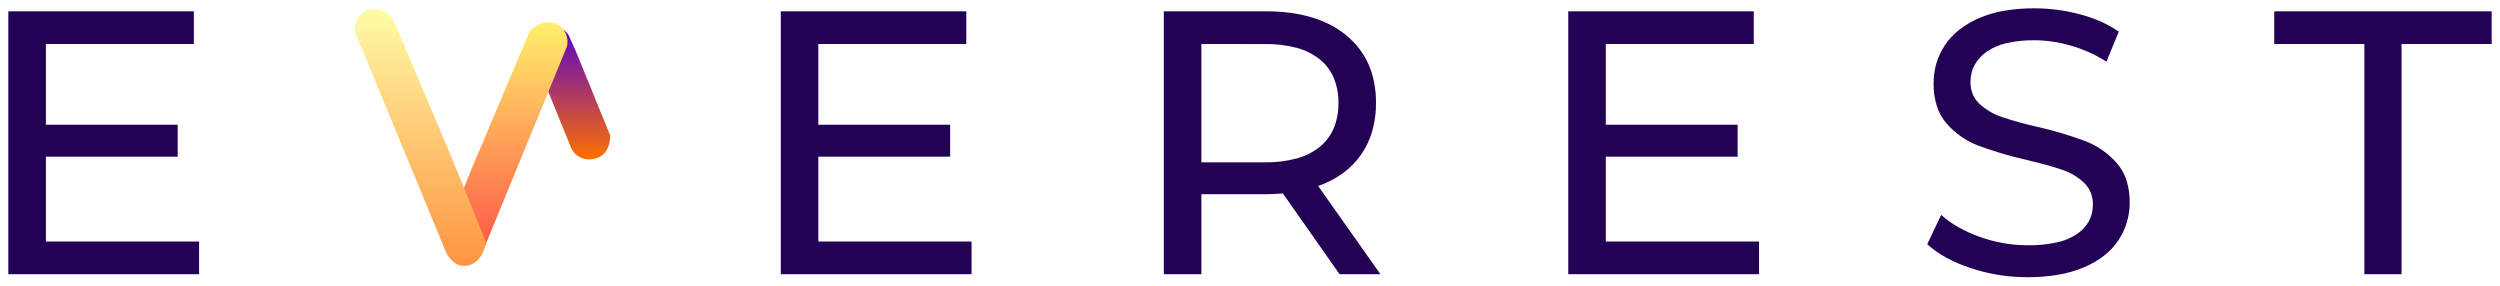
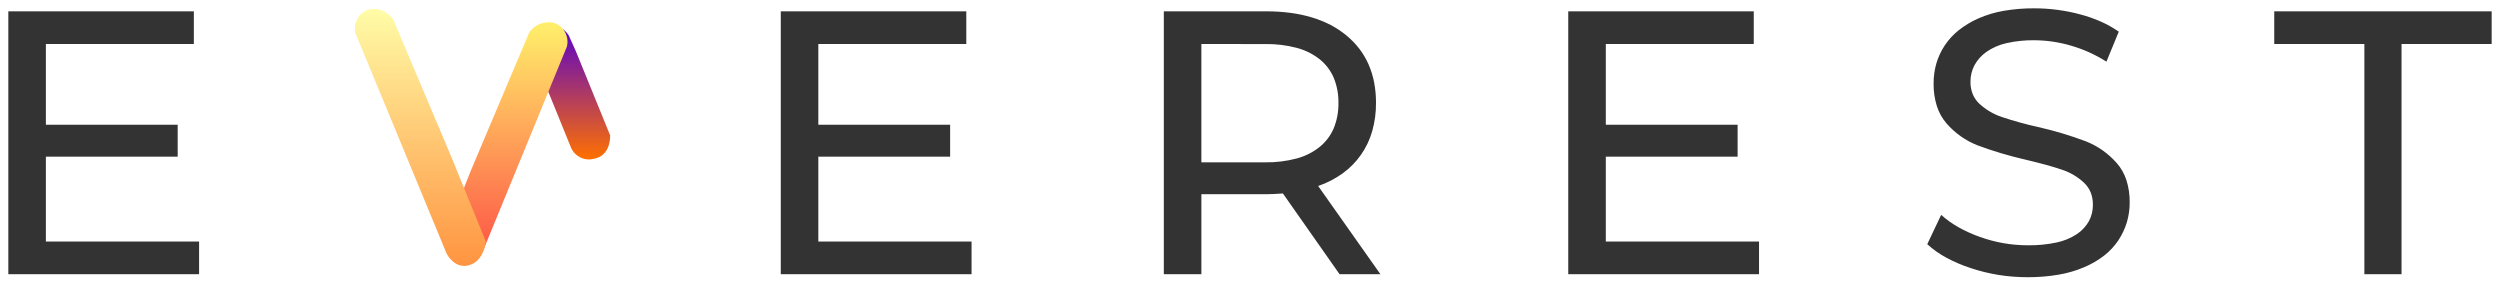
<svg xmlns="http://www.w3.org/2000/svg" width="150.016" height="17.134" viewBox="0 0 150.016 17.134">
  <defs>
    <linearGradient id="linear-gradient" x1="0.5" x2="0.5" y2="1" gradientUnits="objectBoundingBox">
      <stop offset="0" stop-color="#5600ce" />
      <stop offset="1" stop-color="#ff7000" />
    </linearGradient>
    <linearGradient id="linear-gradient-2" x1="0.5" x2="0.5" y2="1" gradientUnits="objectBoundingBox">
      <stop offset="0" stop-color="#fff06b" />
      <stop offset="1" stop-color="#fe5045" />
    </linearGradient>
    <linearGradient id="linear-gradient-3" x1="0.5" x2="0.5" y2="1" gradientUnits="objectBoundingBox">
      <stop offset="0" stop-color="#fffca7" />
      <stop offset="1" stop-color="#ff9441" />
    </linearGradient>
  </defs>
  <g id="everest_logo" data-name="everest logo" transform="translate(-120.85 -905.34)">
-     <path id="Subtraction_1" data-name="Subtraction 1" d="M121.187,16.134A11.063,11.063,0,0,1,119.438,16a10.742,10.742,0,0,1-1.687-.414,8.972,8.972,0,0,1-1.479-.634,5.648,5.648,0,0,1-1.124-.8l.834-1.758a5.931,5.931,0,0,0,1.028.735,8.189,8.189,0,0,0,1.282.583,8.616,8.616,0,0,0,1.428.38,8.53,8.53,0,0,0,1.468.127,7.843,7.843,0,0,0,1.713-.166,3.524,3.524,0,0,0,1.217-.5,2.278,2.278,0,0,0,.727-.775,2.044,2.044,0,0,0,.242-.994,1.966,1.966,0,0,0-.132-.735,1.662,1.662,0,0,0-.4-.583,3.558,3.558,0,0,0-1.307-.777c-.516-.179-1.255-.384-2.2-.608a22.749,22.749,0,0,1-2.873-.856,4.8,4.8,0,0,1-1.014-.544,4.85,4.85,0,0,1-.856-.775,2.963,2.963,0,0,1-.583-1.045,4.407,4.407,0,0,1-.194-1.355,4.278,4.278,0,0,1,.166-1.2,4.016,4.016,0,0,1,.5-1.076,3.968,3.968,0,0,1,.837-.913,5.446,5.446,0,0,1,1.18-.71,6.544,6.544,0,0,1,1.515-.456A10.4,10.4,0,0,1,121.57,0a10.624,10.624,0,0,1,2.749.361A8.4,8.4,0,0,1,125.575.8a6.486,6.486,0,0,1,1.065.6L125.9,3.2a8.2,8.2,0,0,0-2.118-.958,7.943,7.943,0,0,0-2.208-.327,7.18,7.18,0,0,0-1.676.175,3.373,3.373,0,0,0-1.2.524,2.388,2.388,0,0,0-.718.8,2.113,2.113,0,0,0-.239,1,1.929,1.929,0,0,0,.135.735,1.661,1.661,0,0,0,.406.583,3.769,3.769,0,0,0,1.341.789,21.047,21.047,0,0,0,2.174.6,22.135,22.135,0,0,1,2.862.856,4.859,4.859,0,0,1,1.006.541,4.925,4.925,0,0,1,.853.766,2.917,2.917,0,0,1,.583,1.031,4.286,4.286,0,0,1,.194,1.335,4.143,4.143,0,0,1-.169,1.186,4.084,4.084,0,0,1-.507,1.079,3.943,3.943,0,0,1-.851.918,5.4,5.4,0,0,1-1.2.7,6.844,6.844,0,0,1-1.532.448A10.694,10.694,0,0,1,121.187,16.134Zm-38.848-.18H79.882l-3.4-4.845c-.419.03-.752.045-.991.045h-3.9v4.8H69.337V.18h6.152a11,11,0,0,1,1.451.092,8.174,8.174,0,0,1,1.287.275A6.413,6.413,0,0,1,79.35,1a5.529,5.529,0,0,1,.961.641,4.894,4.894,0,0,1,.769.8,4.6,4.6,0,0,1,.549.939,5.107,5.107,0,0,1,.33,1.077,6.482,6.482,0,0,1,.11,1.215,6.078,6.078,0,0,1-.225,1.69A4.717,4.717,0,0,1,80.074,9.9a5.726,5.726,0,0,1-1.476.761l3.741,5.3ZM71.59,2.141v7.1h3.831a6.992,6.992,0,0,0,1.887-.231,3.777,3.777,0,0,0,1.38-.693,2.924,2.924,0,0,0,.845-1.121,3.845,3.845,0,0,0,.282-1.515,3.824,3.824,0,0,0-.282-1.513,2.883,2.883,0,0,0-.845-1.113,3.794,3.794,0,0,0-1.38-.684,7.073,7.073,0,0,0-1.887-.228Zm72.018,13.813h-2.231V2.141h-5.408V.18h13.047v1.96h-5.408Zm-38.555,0H93.605V.18h11.132v1.96H95.859V6.985h7.909V8.9H95.859v5.093h9.194v1.96Zm-47.253,0H46.352V.18H57.484v1.96H48.605V6.985h7.909V8.9H48.605v5.093H57.8v1.96Zm-46.352,0H0V.18H11.132v1.96H2.253V6.985h7.909V8.9H2.253v5.093h9.194v1.96Z" transform="translate(121.35 905.84)" fill="#230154" stroke="rgba(0,0,0,0)" stroke-miterlimit="10" stroke-width="1" />
+     <path id="Subtraction_1" data-name="Subtraction 1" d="M121.187,16.134A11.063,11.063,0,0,1,119.438,16a10.742,10.742,0,0,1-1.687-.414,8.972,8.972,0,0,1-1.479-.634,5.648,5.648,0,0,1-1.124-.8l.834-1.758a5.931,5.931,0,0,0,1.028.735,8.189,8.189,0,0,0,1.282.583,8.616,8.616,0,0,0,1.428.38,8.53,8.53,0,0,0,1.468.127,7.843,7.843,0,0,0,1.713-.166,3.524,3.524,0,0,0,1.217-.5,2.278,2.278,0,0,0,.727-.775,2.044,2.044,0,0,0,.242-.994,1.966,1.966,0,0,0-.132-.735,1.662,1.662,0,0,0-.4-.583,3.558,3.558,0,0,0-1.307-.777c-.516-.179-1.255-.384-2.2-.608a22.749,22.749,0,0,1-2.873-.856,4.8,4.8,0,0,1-1.014-.544,4.85,4.85,0,0,1-.856-.775,2.963,2.963,0,0,1-.583-1.045,4.407,4.407,0,0,1-.194-1.355,4.278,4.278,0,0,1,.166-1.2,4.016,4.016,0,0,1,.5-1.076,3.968,3.968,0,0,1,.837-.913,5.446,5.446,0,0,1,1.18-.71,6.544,6.544,0,0,1,1.515-.456A10.4,10.4,0,0,1,121.57,0a10.624,10.624,0,0,1,2.749.361A8.4,8.4,0,0,1,125.575.8a6.486,6.486,0,0,1,1.065.6L125.9,3.2a8.2,8.2,0,0,0-2.118-.958,7.943,7.943,0,0,0-2.208-.327,7.18,7.18,0,0,0-1.676.175,3.373,3.373,0,0,0-1.2.524,2.388,2.388,0,0,0-.718.8,2.113,2.113,0,0,0-.239,1,1.929,1.929,0,0,0,.135.735,1.661,1.661,0,0,0,.406.583,3.769,3.769,0,0,0,1.341.789,21.047,21.047,0,0,0,2.174.6,22.135,22.135,0,0,1,2.862.856,4.859,4.859,0,0,1,1.006.541,4.925,4.925,0,0,1,.853.766,2.917,2.917,0,0,1,.583,1.031,4.286,4.286,0,0,1,.194,1.335,4.143,4.143,0,0,1-.169,1.186,4.084,4.084,0,0,1-.507,1.079,3.943,3.943,0,0,1-.851.918,5.4,5.4,0,0,1-1.2.7,6.844,6.844,0,0,1-1.532.448A10.694,10.694,0,0,1,121.187,16.134Zm-38.848-.18H79.882l-3.4-4.845c-.419.03-.752.045-.991.045h-3.9v4.8H69.337V.18h6.152a11,11,0,0,1,1.451.092,8.174,8.174,0,0,1,1.287.275A6.413,6.413,0,0,1,79.35,1a5.529,5.529,0,0,1,.961.641,4.894,4.894,0,0,1,.769.8,4.6,4.6,0,0,1,.549.939,5.107,5.107,0,0,1,.33,1.077,6.482,6.482,0,0,1,.11,1.215,6.078,6.078,0,0,1-.225,1.69A4.717,4.717,0,0,1,80.074,9.9a5.726,5.726,0,0,1-1.476.761l3.741,5.3ZM71.59,2.141v7.1h3.831a6.992,6.992,0,0,0,1.887-.231,3.777,3.777,0,0,0,1.38-.693,2.924,2.924,0,0,0,.845-1.121,3.845,3.845,0,0,0,.282-1.515,3.824,3.824,0,0,0-.282-1.513,2.883,2.883,0,0,0-.845-1.113,3.794,3.794,0,0,0-1.38-.684,7.073,7.073,0,0,0-1.887-.228Zm72.018,13.813h-2.231V2.141h-5.408V.18h13.047v1.96h-5.408Zm-38.555,0H93.605V.18h11.132v1.96H95.859V6.985h7.909V8.9H95.859v5.093h9.194v1.96Zm-47.253,0H46.352V.18H57.484v1.96H48.605V6.985h7.909V8.9H48.605v5.093H57.8v1.96Zm-46.352,0H0V.18H11.132v1.96H2.253V6.985h7.909V8.9H2.253v5.093h9.194v1.96Z" transform="translate(121.35 905.84)" fill="rgba(0,0,0,0.8)" stroke="rgba(0,0,0,0)" stroke-miterlimit="10" stroke-width="1" />
    <g id="logo" transform="translate(142.152 905.854)">
      <path id="Path_9" data-name="Path 9" d="M228.653,1625.678a1.208,1.208,0,0,0-.7,1.4l2.391,5.887a1.171,1.171,0,0,0,1.37.695c1.063-.182.987-1.412.987-1.412l-2.053-5.037-.429-.953A1.381,1.381,0,0,0,228.653,1625.678Z" transform="translate(-217.391 -1624.642)" fill="url(#linear-gradient)" />
      <path id="Path_8" data-name="Path 8" d="M188.786,1496.944a1.208,1.208,0,0,1,.7,1.4l-5,12.176s-.474.968-1.37.695-.987-1.412-.987-1.412l1.586-4,3.5-8.282A1.381,1.381,0,0,1,188.786,1496.944Z" transform="translate(-176.77 -1496.063)" fill="url(#linear-gradient-2)" />
      <path id="Path_7" data-name="Path 7" d="M174.653,1496.944a1.208,1.208,0,0,0-.7,1.4l5.466,13.216s.474.968,1.37.695.987-1.412.987-1.412l-2.053-5.037-3.5-8.282A1.381,1.381,0,0,0,174.653,1496.944Z" transform="translate(-173.923 -1496.86)" fill="url(#linear-gradient-3)" />
    </g>
  </g>
</svg>
